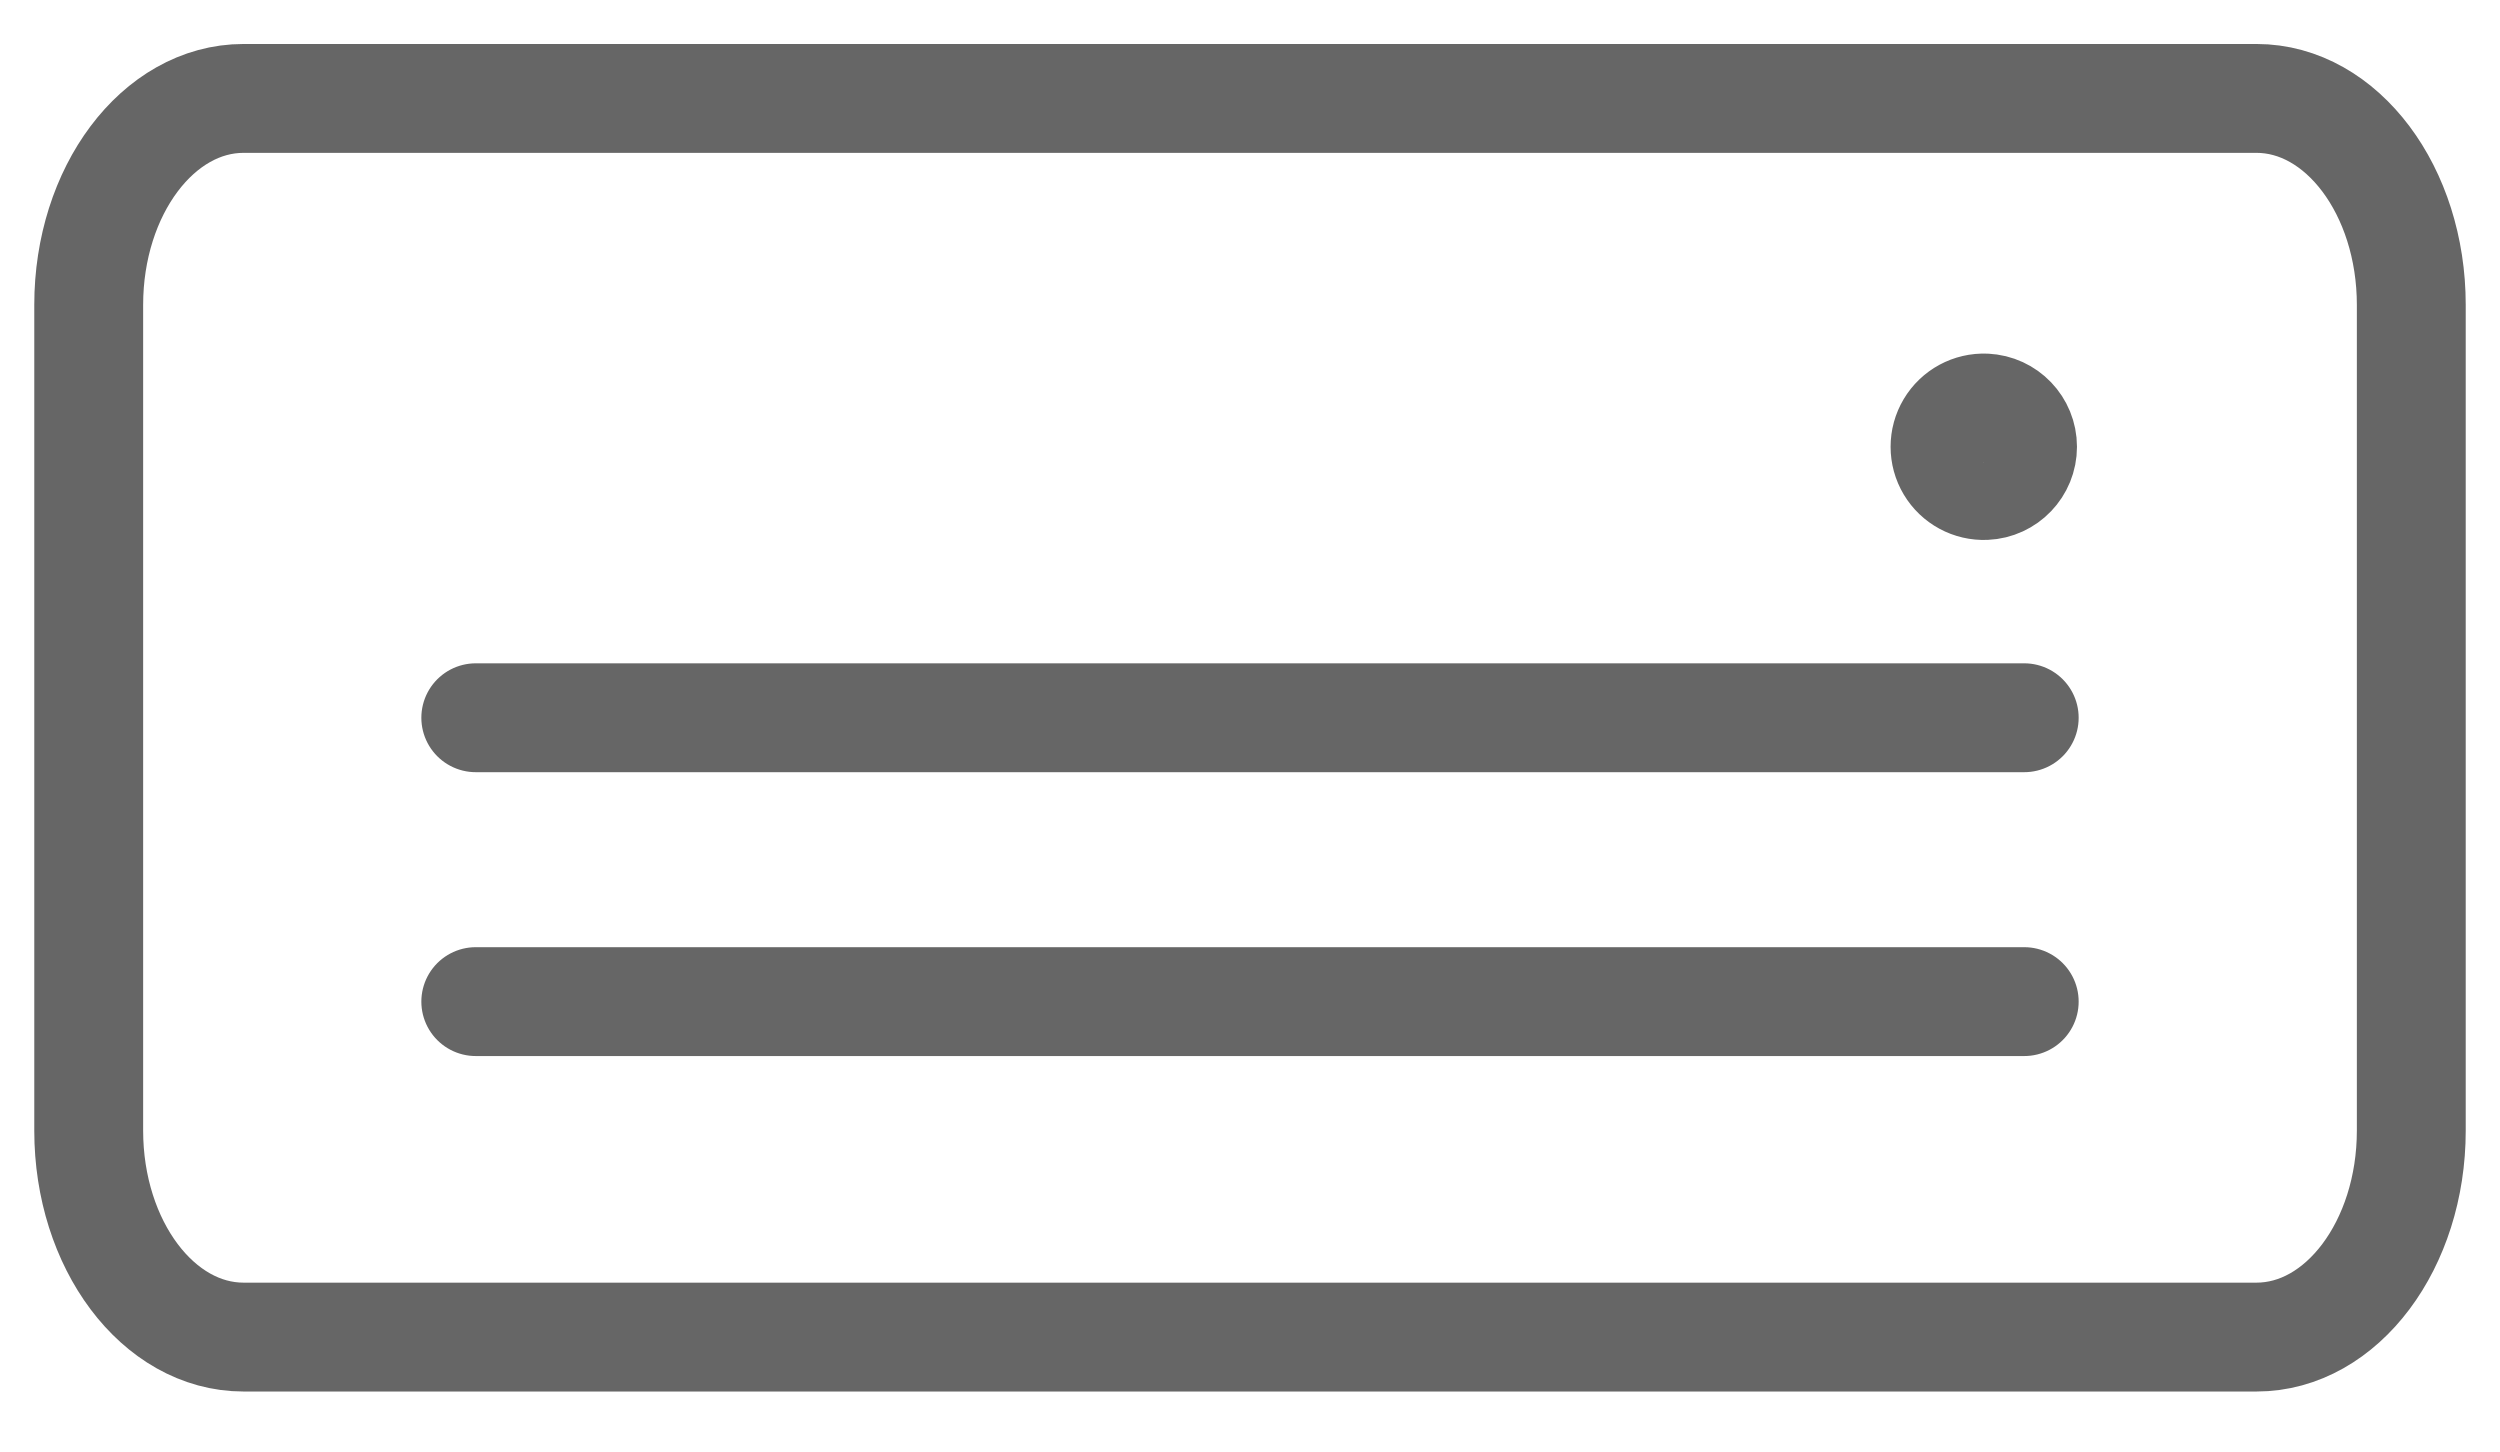
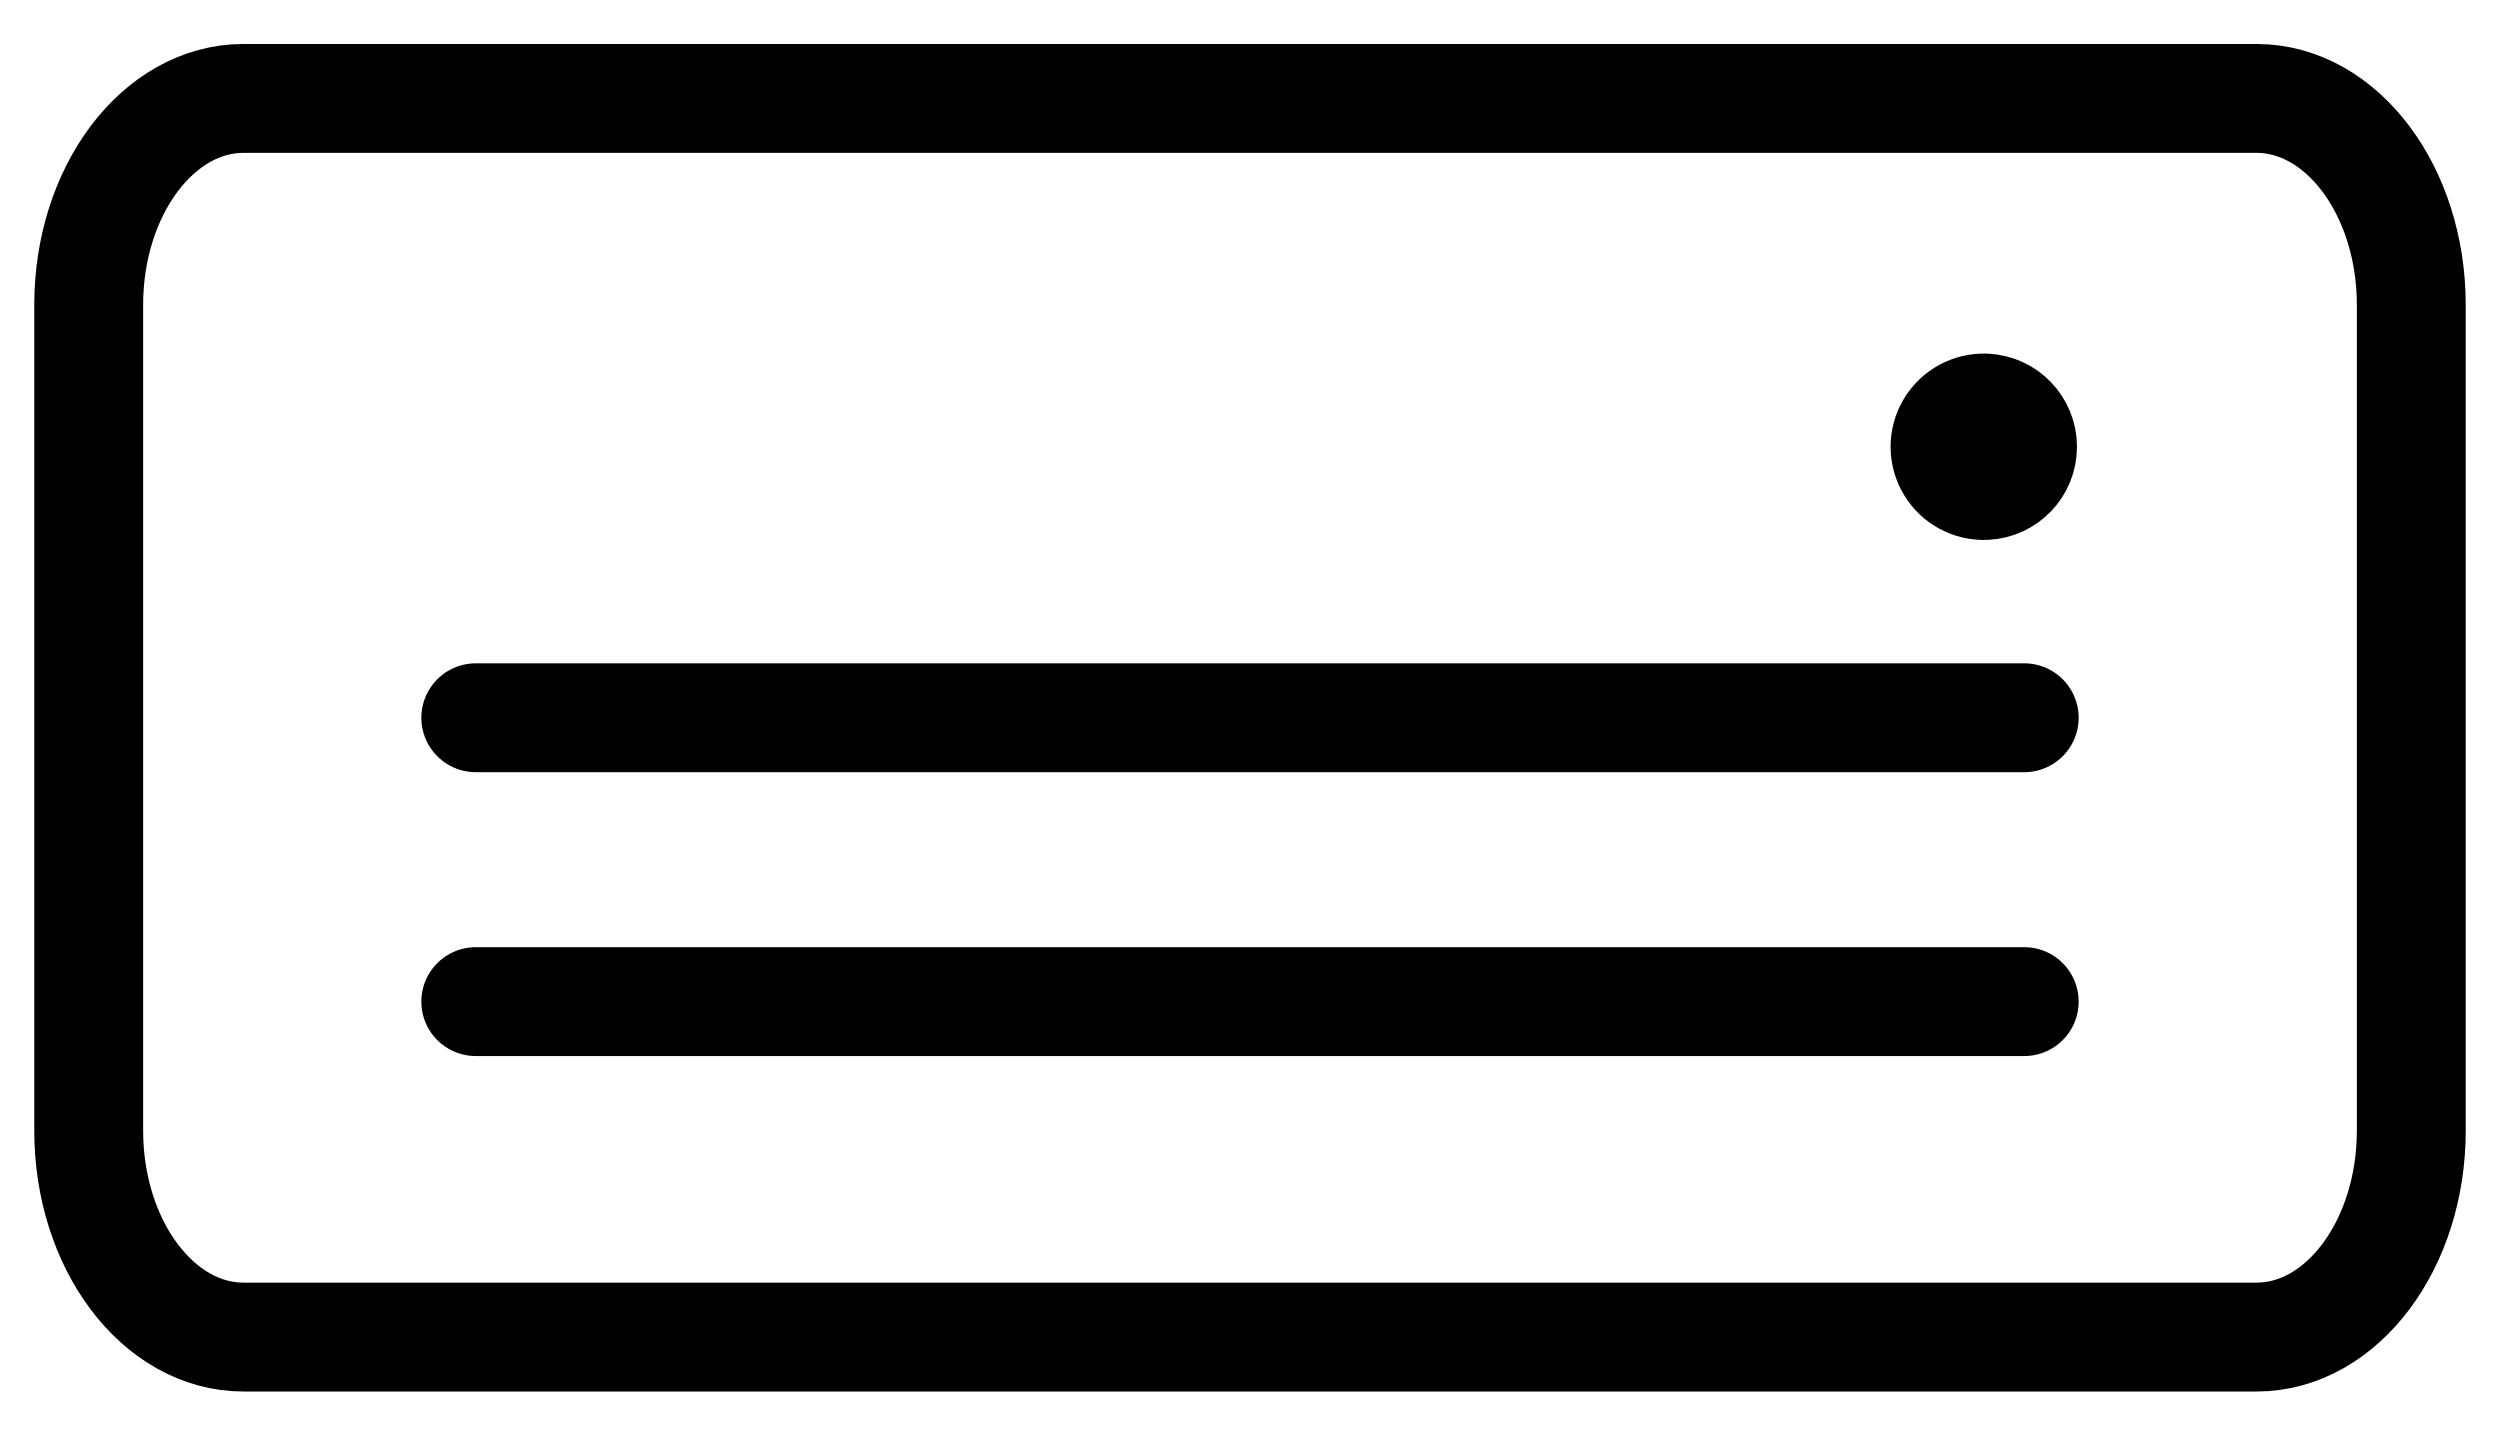
<svg xmlns="http://www.w3.org/2000/svg" width="31" height="18" viewBox="0 0 34 20">
-   <g fill="none" fill-rule="evenodd" stroke="#666" stroke-linecap="round" stroke-linejoin="round" stroke-width="1.5">
+   <g fill="none" fill-rule="evenodd" stroke="currentColor" stroke-linecap="round" stroke-linejoin="round" stroke-width="1.5">
    <path d="M27.133 5.622a.534.534 0 1 0 0 1.067.534.534 0 0 0 0-1.067" />
    <path d="M3.133 1.356h27.734C32.044 1.356 33 2.63 33 4.2v11.378c0 1.57-.956 2.844-2.133 2.844H3.133C1.956 18.422 1 17.148 1 15.578V4.2c0-1.57.956-2.844 2.133-2.844zM27.667 9.889H6.333M27.667 13.8H6.333" />
  </g>
</svg>
